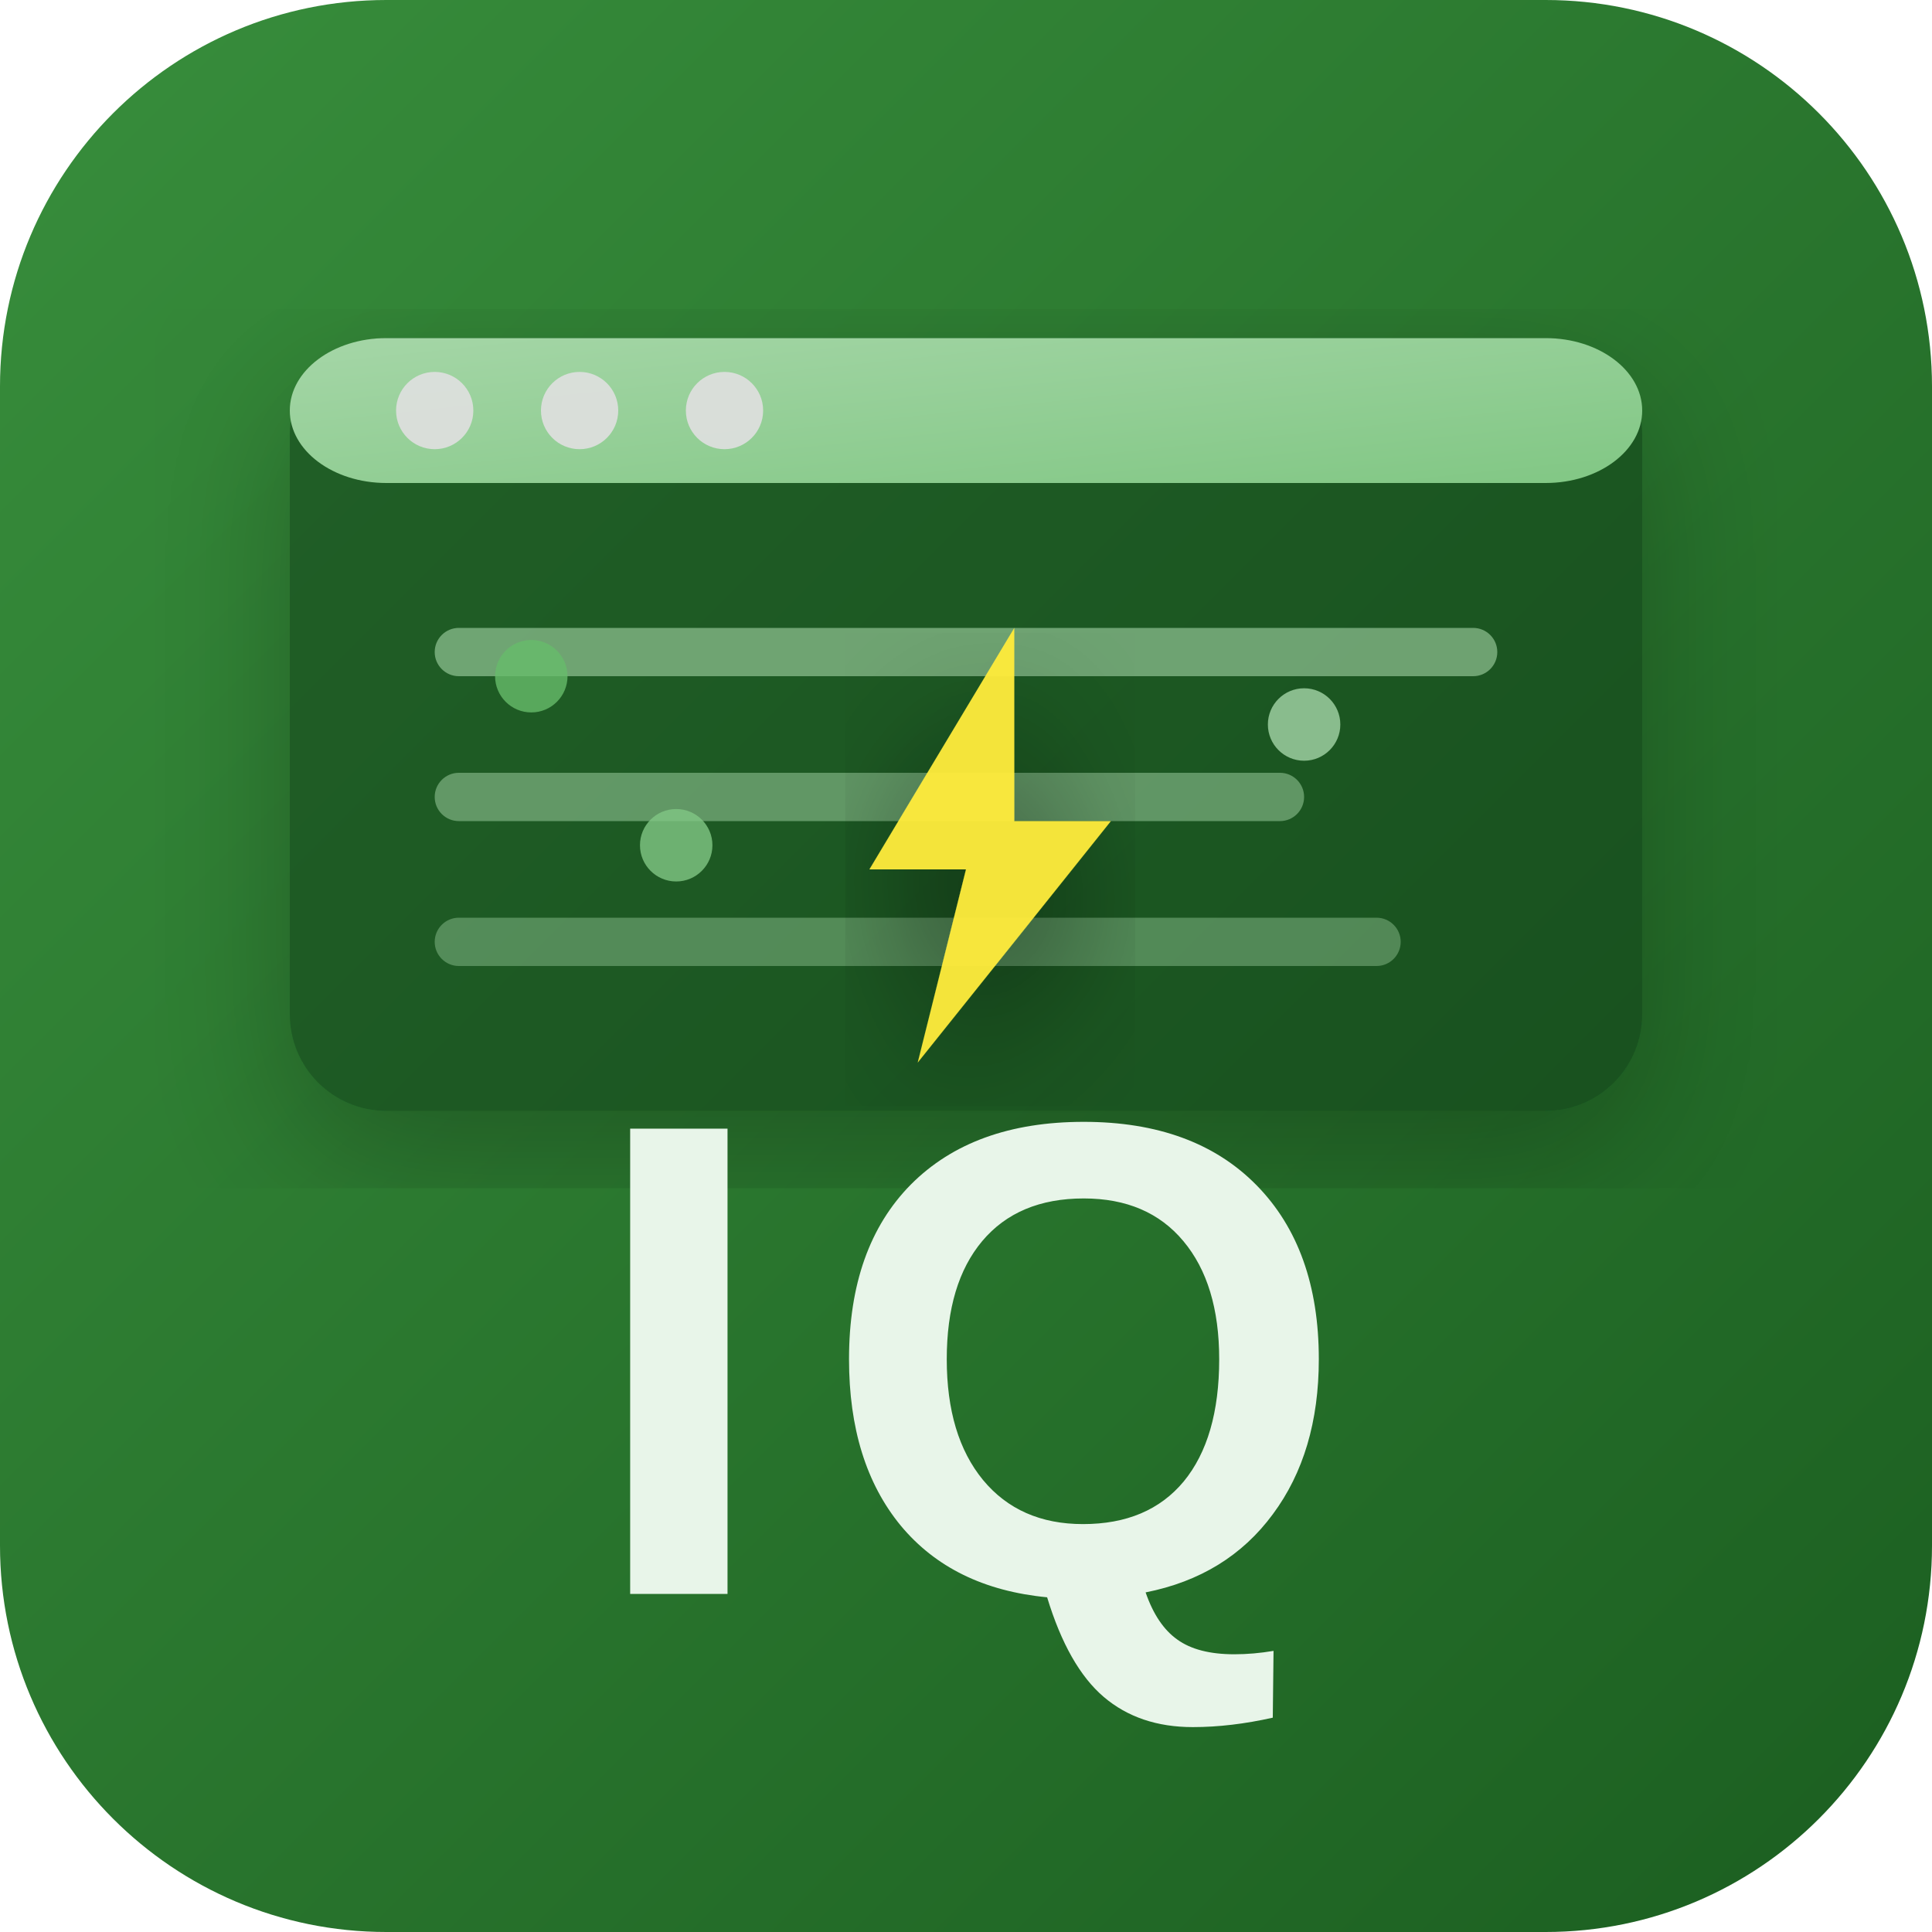
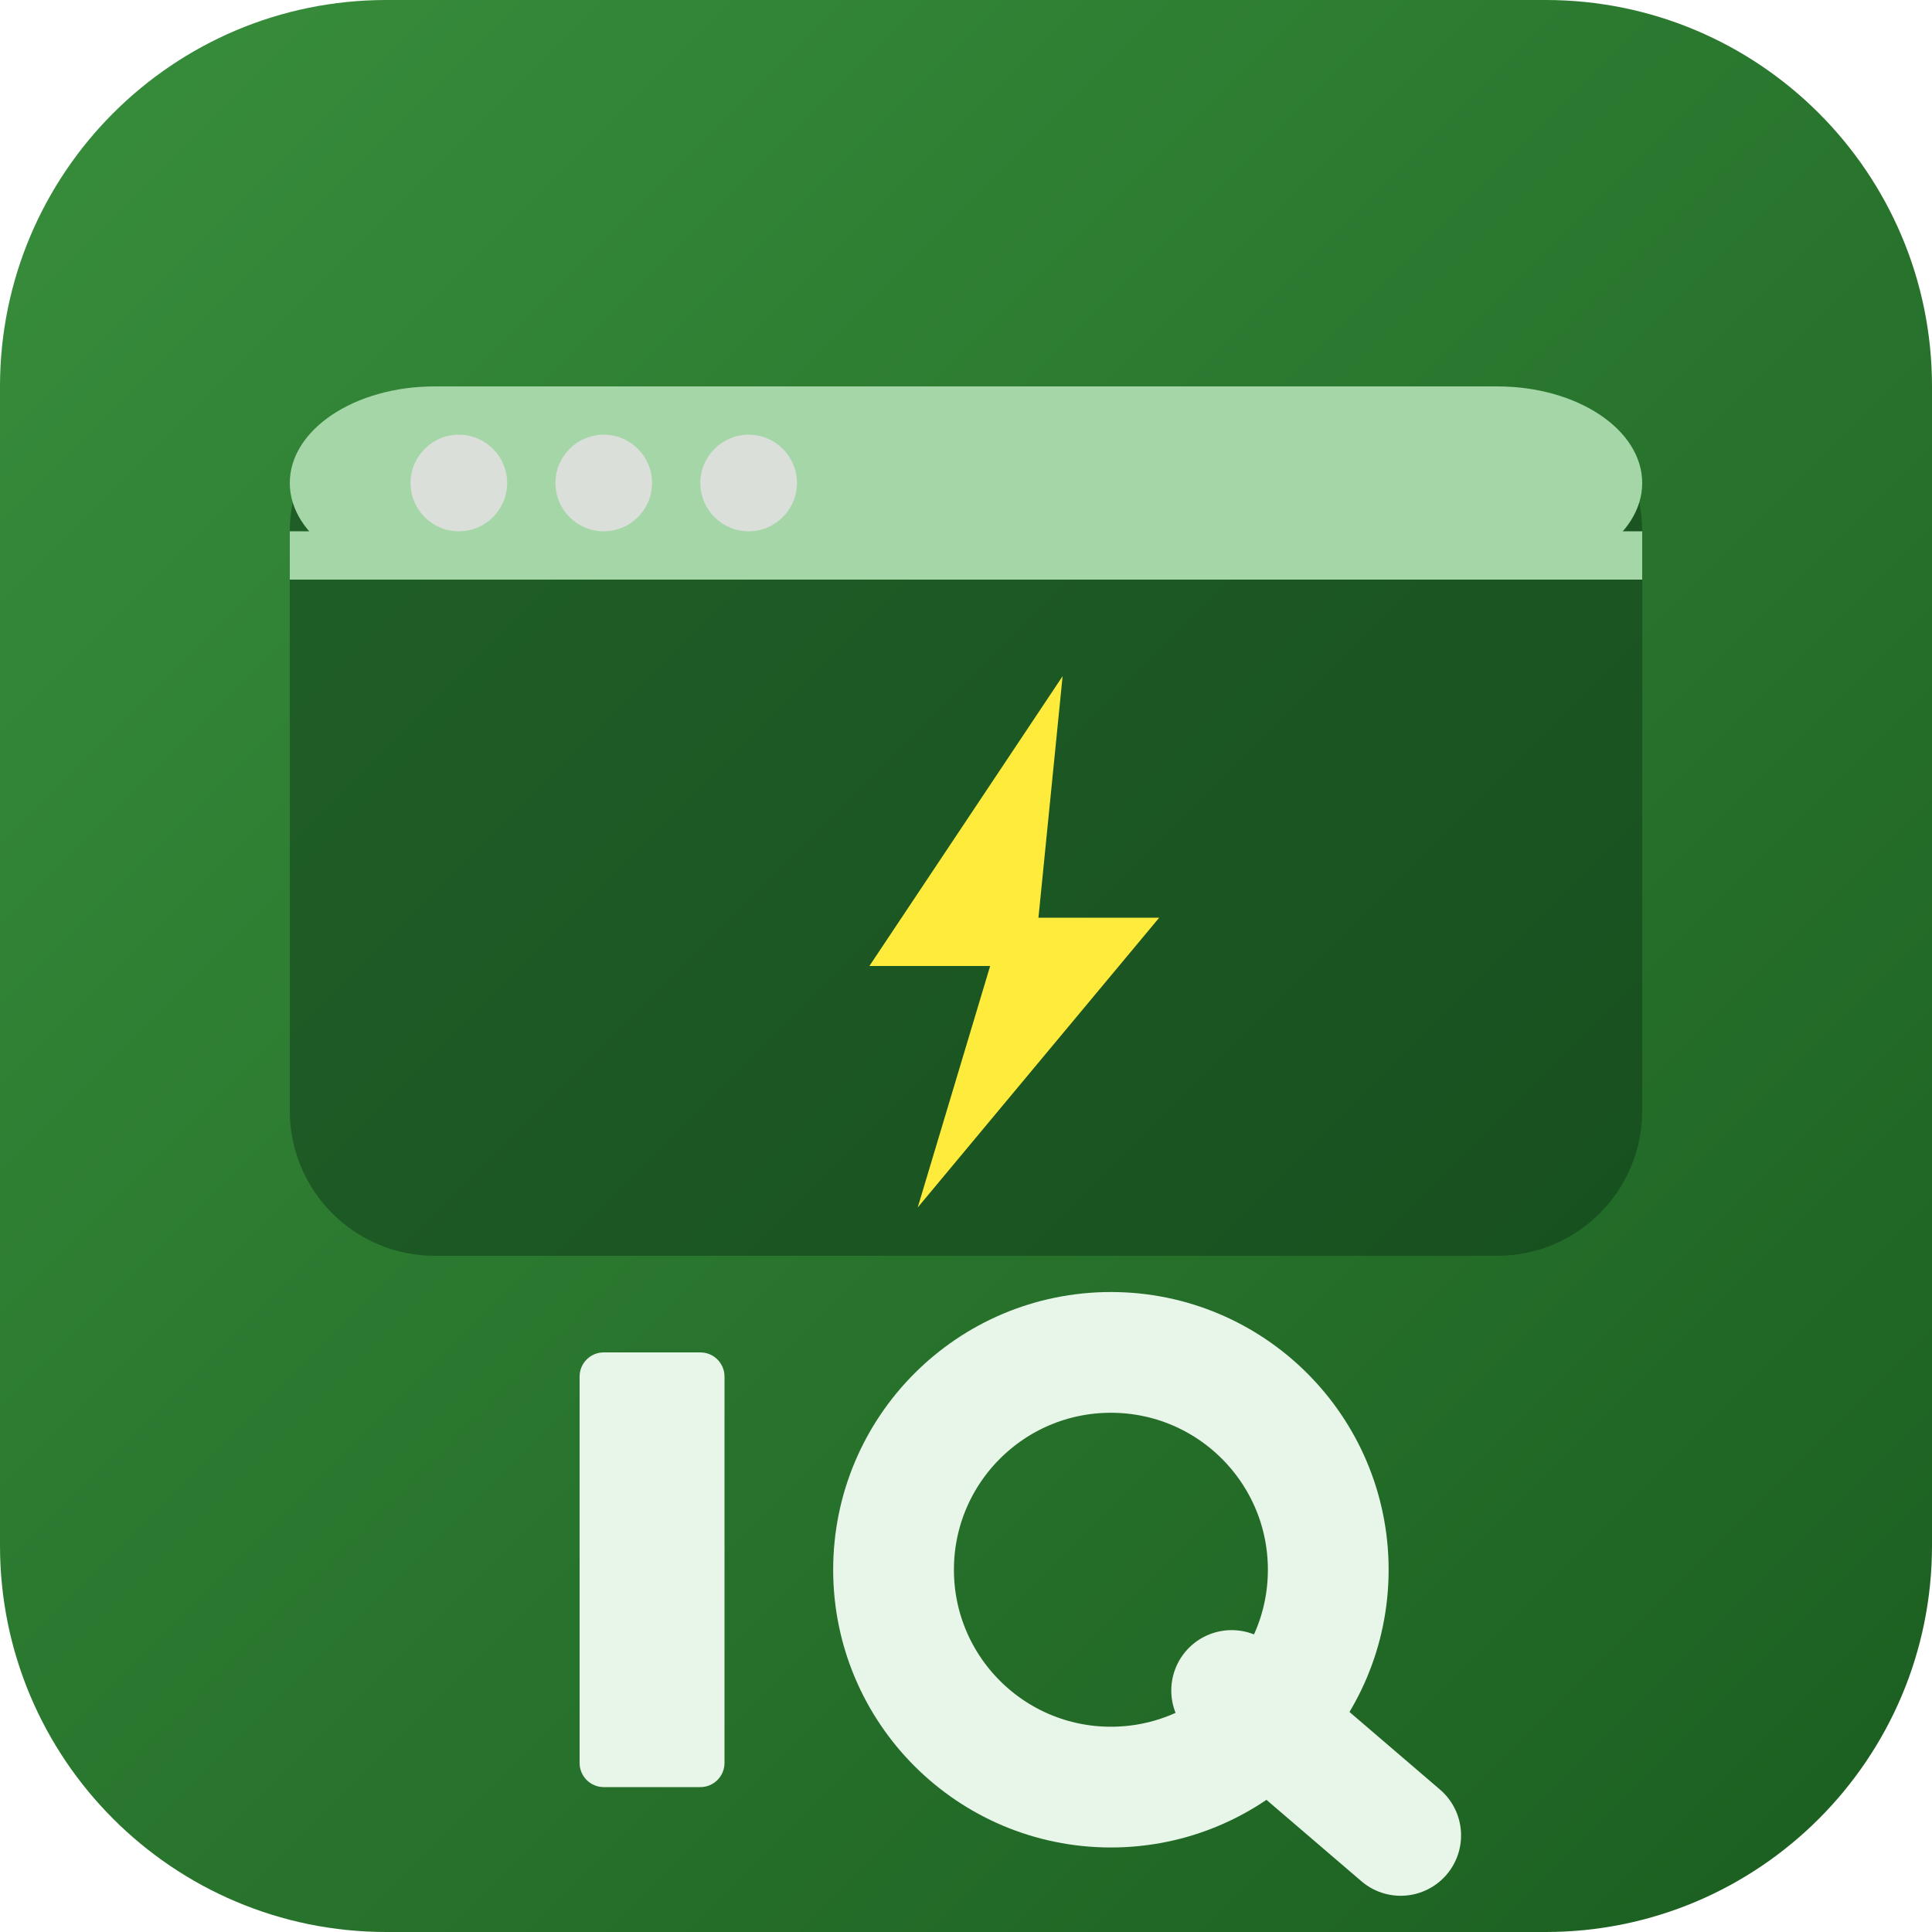
<svg xmlns="http://www.w3.org/2000/svg" width="80" height="80" viewBox="0 0 80 80">
  <defs>
-     <linearGradient id="bgGradientDark2x" x1="0%" y1="0%" x2="100%" y2="100%">
-       <stop offset="0%" style="stop-color:#388E3C;stop-opacity:1" />
-       <stop offset="100%" style="stop-color:#1B5E20;stop-opacity:1" />
+     <linearGradient id="bg" x1="0" y1="0" x2="80" y2="80" gradientUnits="userSpaceOnUse">
+       <stop offset="0%" stop-color="#388E3C" />
+       <stop offset="100%" stop-color="#1B5E20" />
    </linearGradient>
-     <linearGradient id="seleniumGradientDark2x" x1="0%" y1="0%" x2="100%" y2="100%">
-       <stop offset="0%" style="stop-color:#A5D6A7;stop-opacity:1" />
-       <stop offset="100%" style="stop-color:#81C784;stop-opacity:1" />
-     </linearGradient>
-     <filter id="shadowDark">
-       <feDropShadow dx="0" dy="2" stdDeviation="3" flood-opacity="0.5" />
-     </filter>
  </defs>
-   <rect width="80" height="80" rx="16" fill="url(#bgGradientDark2x)" />
-   <rect x="12" y="14" width="56" height="32" rx="4" fill="#0D3818" opacity="0.5" filter="url(#shadowDark)" />
-   <rect x="12" y="14" width="56" height="6" rx="4" fill="url(#seleniumGradientDark2x)" />
-   <circle cx="18" cy="17" r="1.6" fill="#E0E0E0" opacity="0.9" />
-   <circle cx="24" cy="17" r="1.6" fill="#E0E0E0" opacity="0.9" />
-   <circle cx="30" cy="17" r="1.6" fill="#E0E0E0" opacity="0.9" />
-   <rect x="18" y="26" width="44" height="2" rx="1" fill="#A5D6A7" opacity="0.6" />
-   <rect x="18" y="32" width="36" height="2" rx="1" fill="#A5D6A7" opacity="0.5" />
-   <rect x="18" y="38" width="40" height="2" rx="1" fill="#A5D6A7" opacity="0.4" />
-   <text x="40" y="66" font-family="Arial, Helvetica, sans-serif" font-size="28" font-weight="bold" fill="#E8F5E9" text-anchor="middle" letter-spacing="2">IQ</text>
-   <path d="M 42 26 L 36 36 L 40 36 L 38 44 L 46 34 L 42 34 Z" fill="#FFEB3B" opacity="0.95" filter="url(#shadowDark)" />
-   <circle cx="22" cy="28" r="1.5" fill="#66BB6A" opacity="0.8" />
-   <circle cx="28" cy="35" r="1.5" fill="#81C784" opacity="0.8" />
-   <circle cx="54" cy="30" r="1.5" fill="#A5D6A7" opacity="0.8" />
+   <rect width="80" height="80" rx="16" fill="url(#bg)" />
+   <rect x="12" y="16" width="56" height="36" rx="6" fill="#0D3818" opacity="0.5" />
+   <rect x="12" y="16" width="56" height="8" rx="6" fill="#A5D6A7" />
+   <rect x="12" y="22" width="56" height="2" fill="#A5D6A7" />
+   <circle cx="19" cy="20" r="2" fill="#E0E0E0" opacity="0.9" />
+   <circle cx="25" cy="20" r="2" fill="#E0E0E0" opacity="0.9" />
+   <circle cx="31" cy="20" r="2" fill="#E0E0E0" opacity="0.9" />
+   <path d="M44 28 L36 40 L41 40 L38 50 L48 38 L43 38 Z" fill="#FFEB3B" />
+   <rect x="24" y="56" width="6" height="18" rx="1" fill="#E8F5E9" />
+   <circle cx="46" cy="65" r="9" fill="none" stroke="#E8F5E9" stroke-width="5" />
+   <line x1="51" y1="70" x2="58" y2="76" stroke="#E8F5E9" stroke-width="5" stroke-linecap="round" />
</svg>
